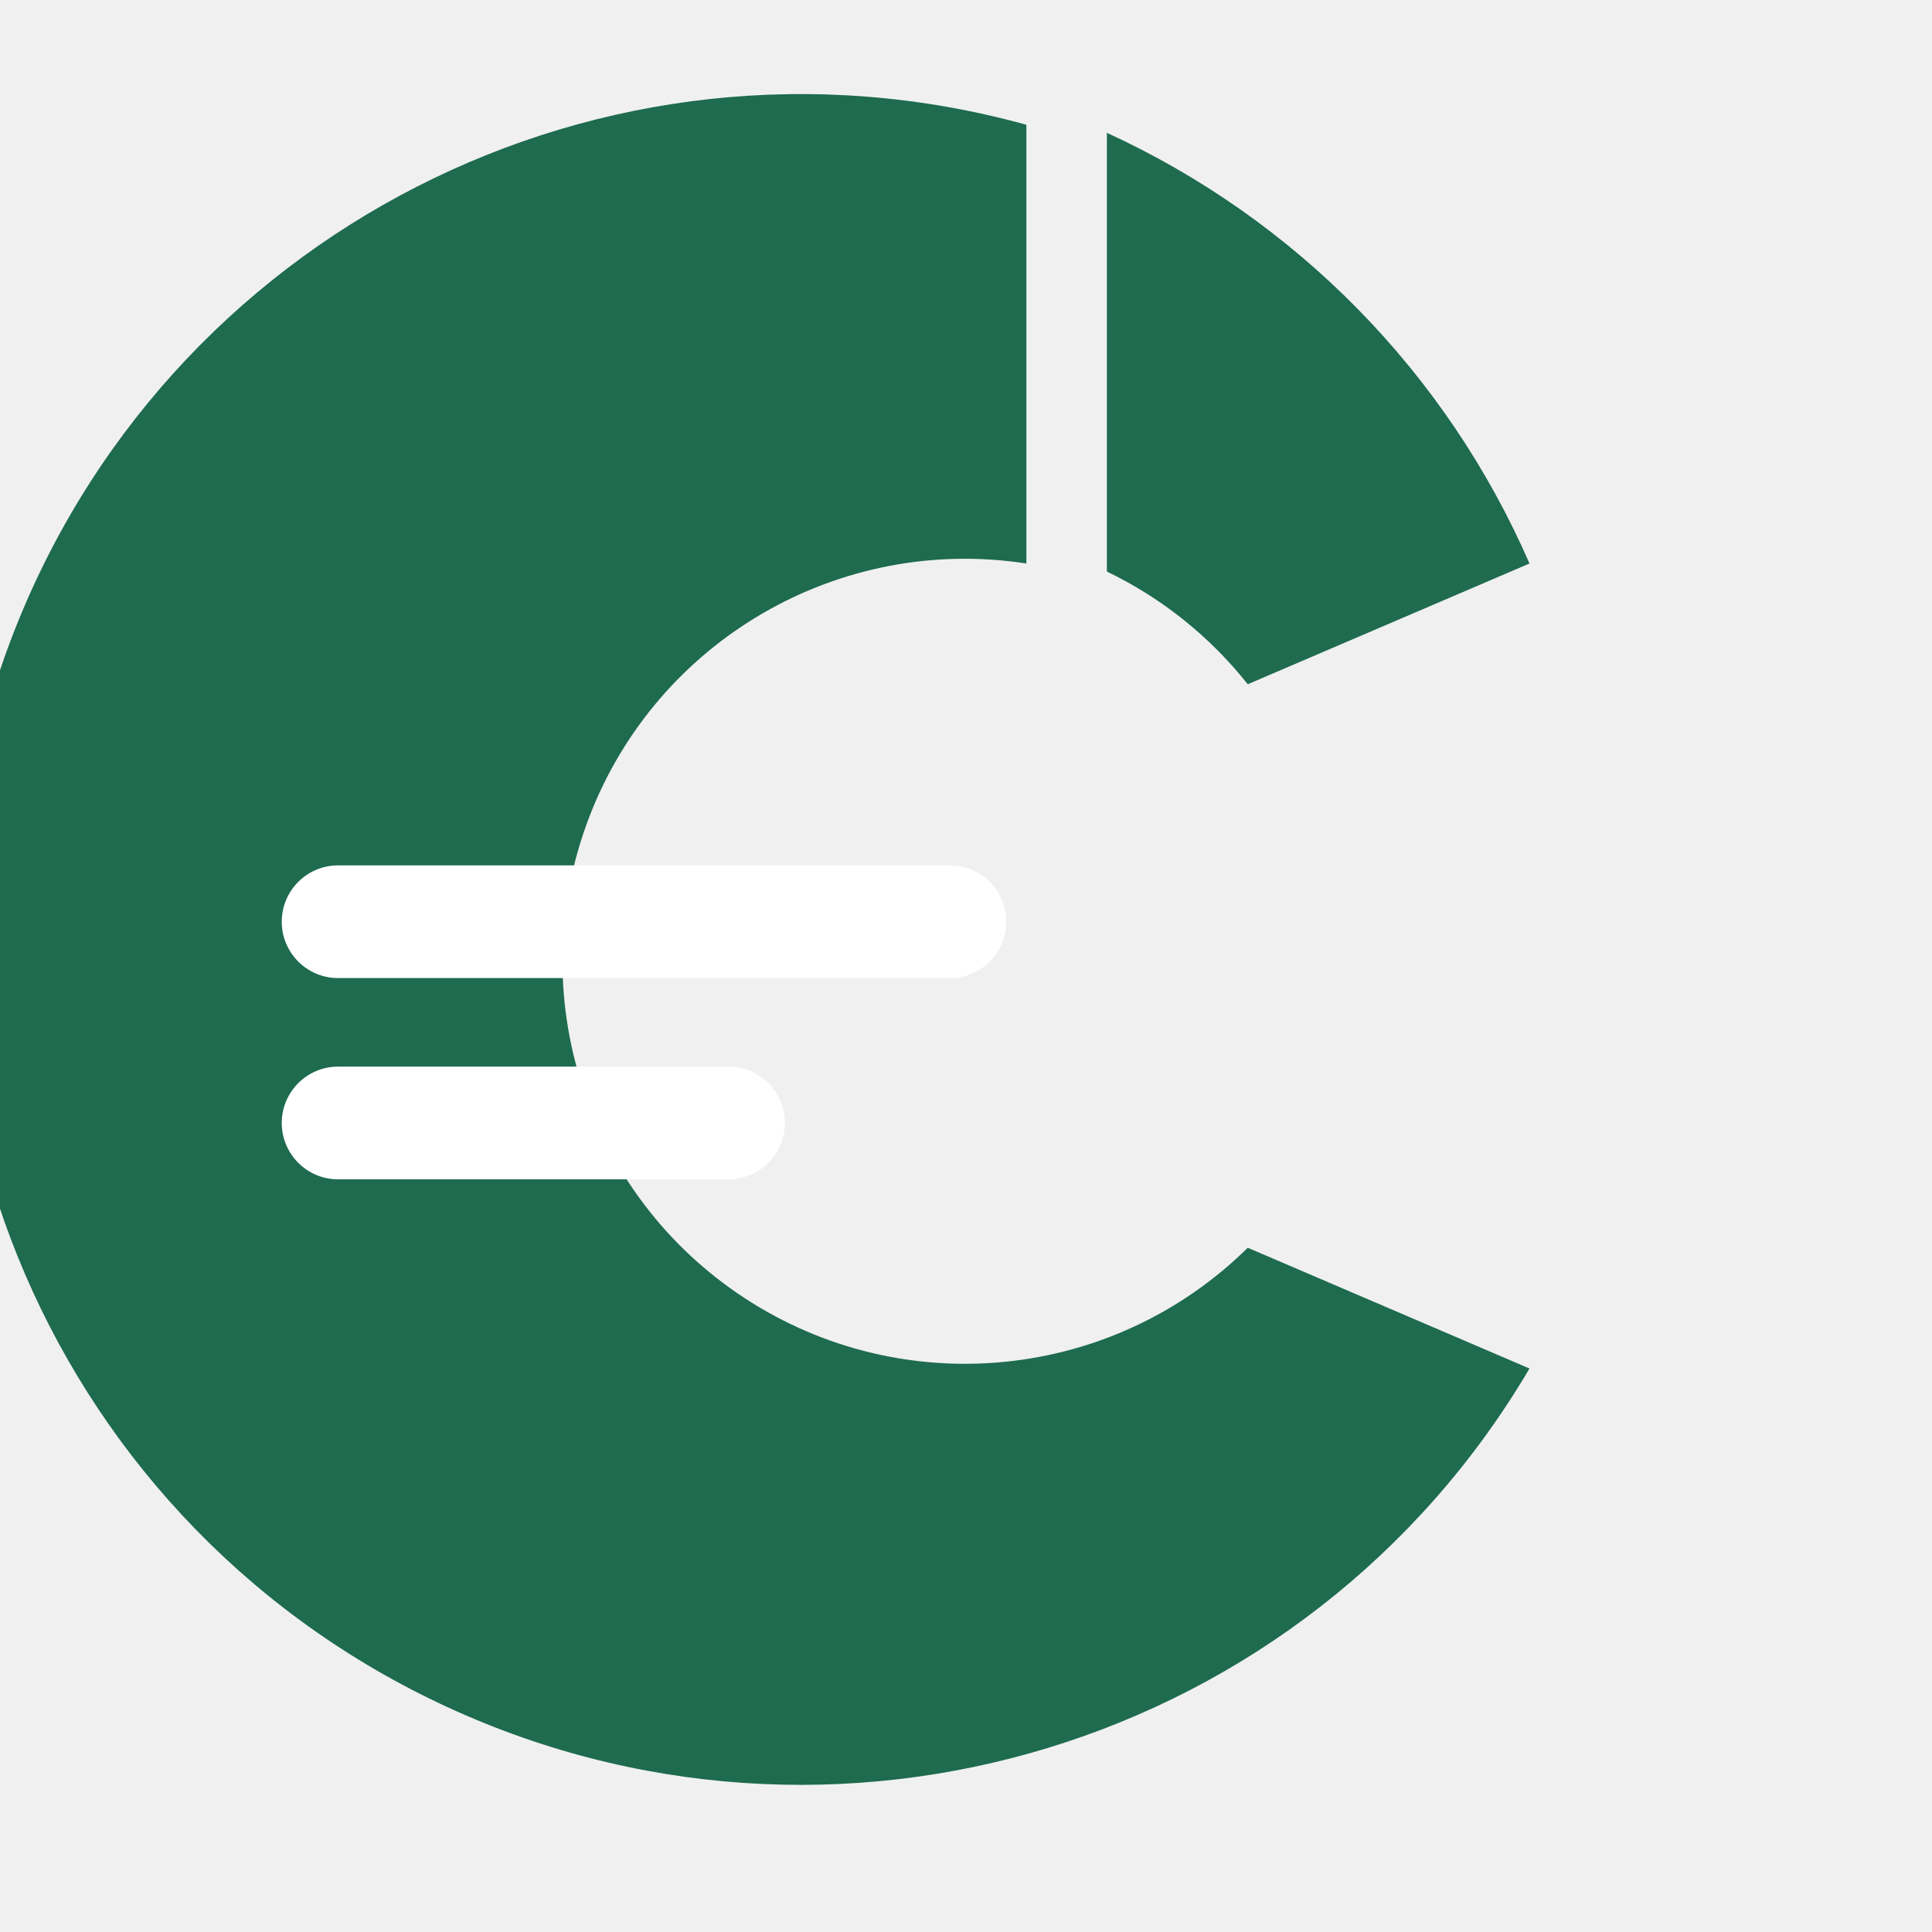
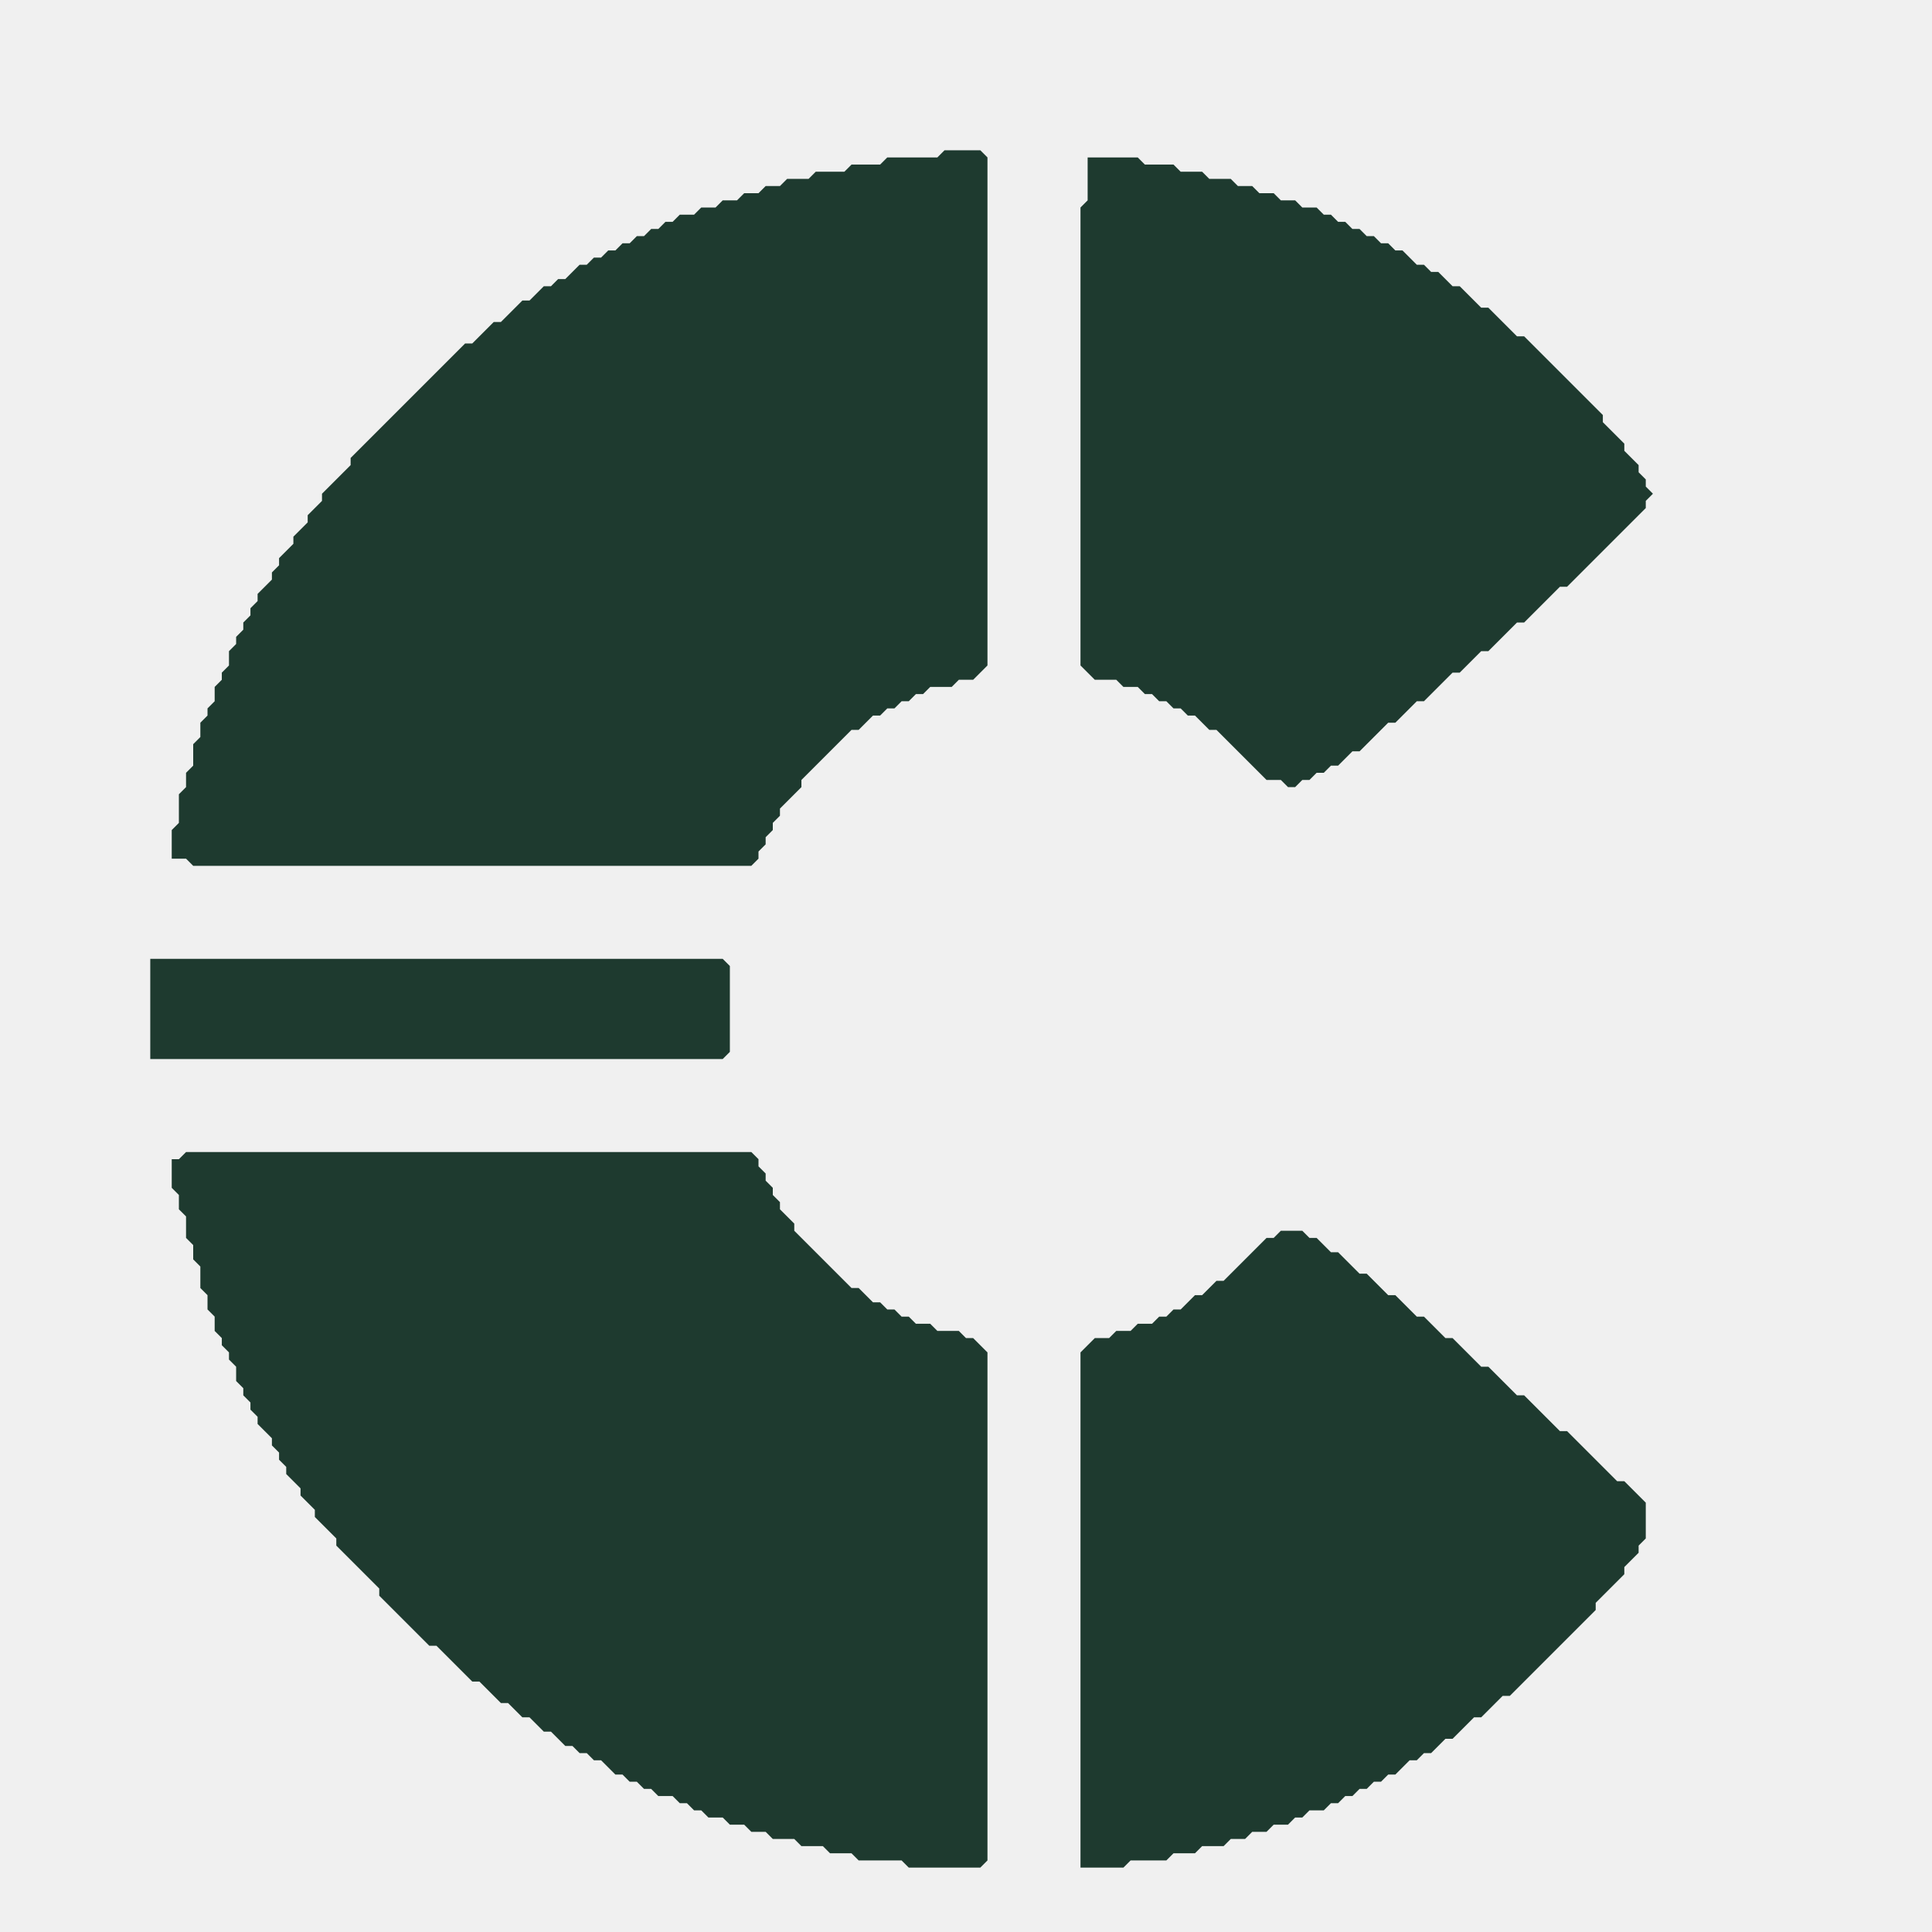
- <svg xmlns="http://www.w3.org/2000/svg" width="48" height="48" viewBox="0 0 48 48" fill="none">
-   <path d="     M 38 34     A 21 21 0 1 1 25.5 3.1     L 25.5 14     A 10 10 0 1 0 31 31     Z   " fill="#1E6B4F" />
-   <path d="     M 27.5 3.3     A 21 21 0 0 1 38 14     L 31 17     A 10 10 0 0 0 27.5 14.2     Z   " fill="#1E6B4F" />
-   <rect x="7" y="21.5" width="18" height="2.8" rx="1.4" fill="white" />
-   <rect x="7" y="26.5" width="12.5" height="2.8" rx="1.4" fill="white" />
+ <svg xmlns="http://www.w3.org/2000/svg" viewBox="80 60 270 270" width="270" height="270">
+   <path d="M 259 232 L 258 233 L 257 233 L 251 239 L 250 239 L 248 241 L 247 241 L 245 243 L 244 243 L 243 244 L 242 244 L 241 245 L 239 245 L 238 246 L 236 246 L 235 247 L 233 247 L 231 249 L 231 321 L 237 321 L 238 320 L 243 320 L 244 319 L 247 319 L 248 318 L 251 318 L 252 317 L 254 317 L 255 316 L 257 316 L 258 315 L 260 315 L 261 314 L 262 314 L 263 313 L 265 313 L 266 312 L 267 312 L 268 311 L 269 311 L 270 310 L 271 310 L 272 309 L 273 309 L 274 308 L 275 308 L 277 306 L 278 306 L 279 305 L 280 305 L 282 303 L 283 303 L 286 300 L 287 300 L 290 297 L 291 297 L 303 285 L 303 284 L 307 280 L 307 279 L 309 277 L 309 276 L 310 275 L 310 270 L 307 267 L 306 267 L 299 260 L 298 260 L 293 255 L 292 255 L 288 251 L 287 251 L 283 247 L 282 247 L 279 244 L 278 244 L 275 241 L 274 241 L 271 238 L 270 238 L 267 235 L 266 235 L 264 233 L 263 233 L 262 232 Z M 106 221 L 105 222 L 104 222 L 104 226 L 105 227 L 105 229 L 106 230 L 106 233 L 107 234 L 107 236 L 108 237 L 108 240 L 109 241 L 109 243 L 110 244 L 110 246 L 111 247 L 111 248 L 112 249 L 112 250 L 113 251 L 113 253 L 114 254 L 114 255 L 115 256 L 115 257 L 116 258 L 116 259 L 118 261 L 118 262 L 119 263 L 119 264 L 120 265 L 120 266 L 122 268 L 122 269 L 124 271 L 124 272 L 127 275 L 127 276 L 133 282 L 133 283 L 140 290 L 141 290 L 146 295 L 147 295 L 150 298 L 151 298 L 153 300 L 154 300 L 156 302 L 157 302 L 159 304 L 160 304 L 161 305 L 162 305 L 163 306 L 164 306 L 166 308 L 167 308 L 168 309 L 169 309 L 170 310 L 171 310 L 172 311 L 174 311 L 175 312 L 176 312 L 177 313 L 178 313 L 179 314 L 181 314 L 182 315 L 184 315 L 185 316 L 187 316 L 188 317 L 191 317 L 192 318 L 195 318 L 196 319 L 199 319 L 200 320 L 206 320 L 207 321 L 217 321 L 218 320 L 218 249 L 216 247 L 215 247 L 214 246 L 211 246 L 210 245 L 208 245 L 207 244 L 206 244 L 205 243 L 204 243 L 203 242 L 202 242 L 200 240 L 199 240 L 191 232 L 191 231 L 189 229 L 189 228 L 188 227 L 188 226 L 187 225 L 187 224 L 186 223 L 186 222 L 185 221 Z M 101 194 L 101 208 L 181 208 L 182 207 L 182 195 L 181 194 Z M 232 82 L 232 88 L 231 89 L 231 153 L 233 155 L 236 155 L 237 156 L 239 156 L 240 157 L 241 157 L 242 158 L 243 158 L 244 159 L 245 159 L 246 160 L 247 160 L 249 162 L 250 162 L 257 169 L 259 169 L 260 170 L 261 170 L 262 169 L 263 169 L 264 168 L 265 168 L 266 167 L 267 167 L 269 165 L 270 165 L 274 161 L 275 161 L 278 158 L 279 158 L 283 154 L 284 154 L 287 151 L 288 151 L 292 147 L 293 147 L 298 142 L 299 142 L 310 131 L 310 130 L 311 129 L 310 128 L 310 127 L 309 126 L 309 125 L 307 123 L 307 122 L 304 119 L 304 118 L 293 107 L 292 107 L 288 103 L 287 103 L 284 100 L 283 100 L 281 98 L 280 98 L 279 97 L 278 97 L 276 95 L 275 95 L 274 94 L 273 94 L 272 93 L 271 93 L 270 92 L 269 92 L 268 91 L 267 91 L 266 90 L 265 90 L 264 89 L 262 89 L 261 88 L 259 88 L 258 87 L 256 87 L 255 86 L 253 86 L 252 85 L 249 85 L 248 84 L 245 84 L 244 83 L 240 83 L 239 82 Z M 212 81 L 211 82 L 204 82 L 203 83 L 199 83 L 198 84 L 194 84 L 193 85 L 190 85 L 189 86 L 187 86 L 186 87 L 184 87 L 183 88 L 181 88 L 180 89 L 178 89 L 177 90 L 175 90 L 174 91 L 173 91 L 172 92 L 171 92 L 170 93 L 169 93 L 168 94 L 167 94 L 166 95 L 165 95 L 164 96 L 163 96 L 162 97 L 161 97 L 159 99 L 158 99 L 157 100 L 156 100 L 154 102 L 153 102 L 150 105 L 149 105 L 146 108 L 145 108 L 129 124 L 129 125 L 125 129 L 125 130 L 123 132 L 123 133 L 121 135 L 121 136 L 119 138 L 119 139 L 118 140 L 118 141 L 116 143 L 116 144 L 115 145 L 115 146 L 114 147 L 114 148 L 113 149 L 113 150 L 112 151 L 112 153 L 111 154 L 111 155 L 110 156 L 110 158 L 109 159 L 109 160 L 108 161 L 108 163 L 107 164 L 107 167 L 106 168 L 106 170 L 105 171 L 105 175 L 104 176 L 104 180 L 106 180 L 107 181 L 185 181 L 186 180 L 186 179 L 187 178 L 187 177 L 188 176 L 188 175 L 189 174 L 189 173 L 192 170 L 192 169 L 199 162 L 200 162 L 202 160 L 203 160 L 204 159 L 205 159 L 206 158 L 207 158 L 208 157 L 209 157 L 210 156 L 213 156 L 214 155 L 216 155 L 218 153 L 218 82 L 217 81 Z" fill="#1E3A2F" />
</svg>
